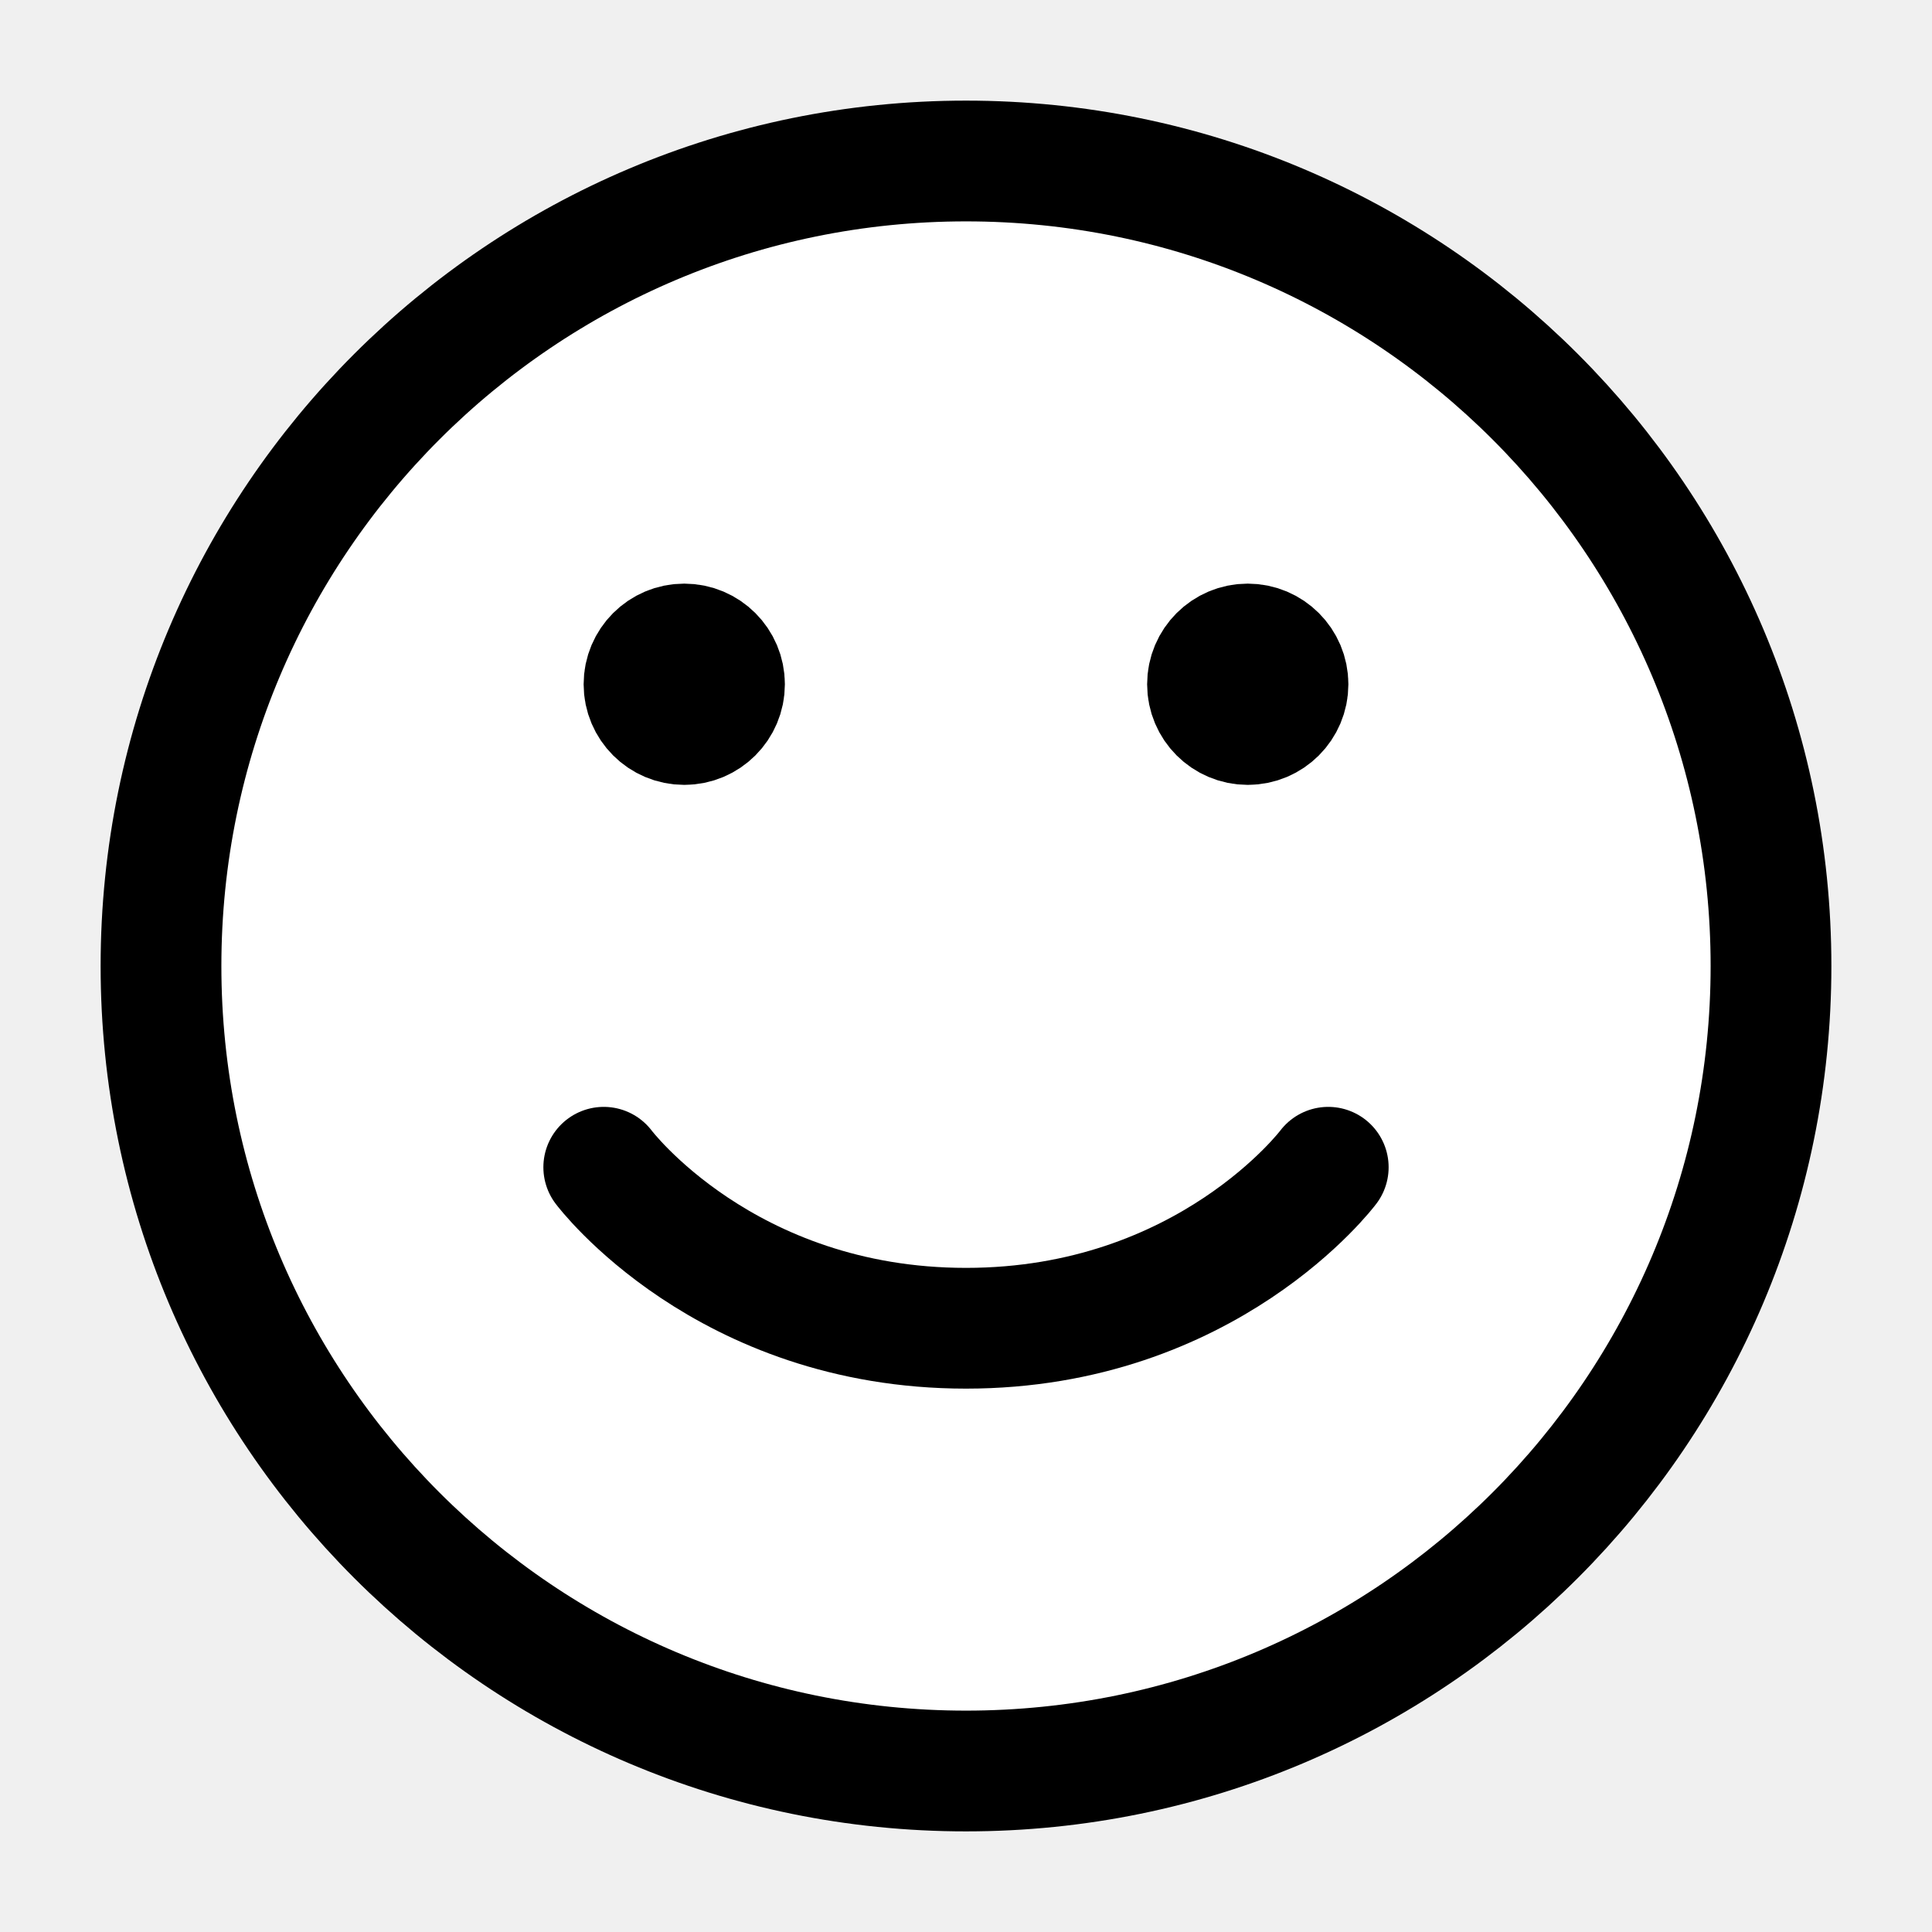
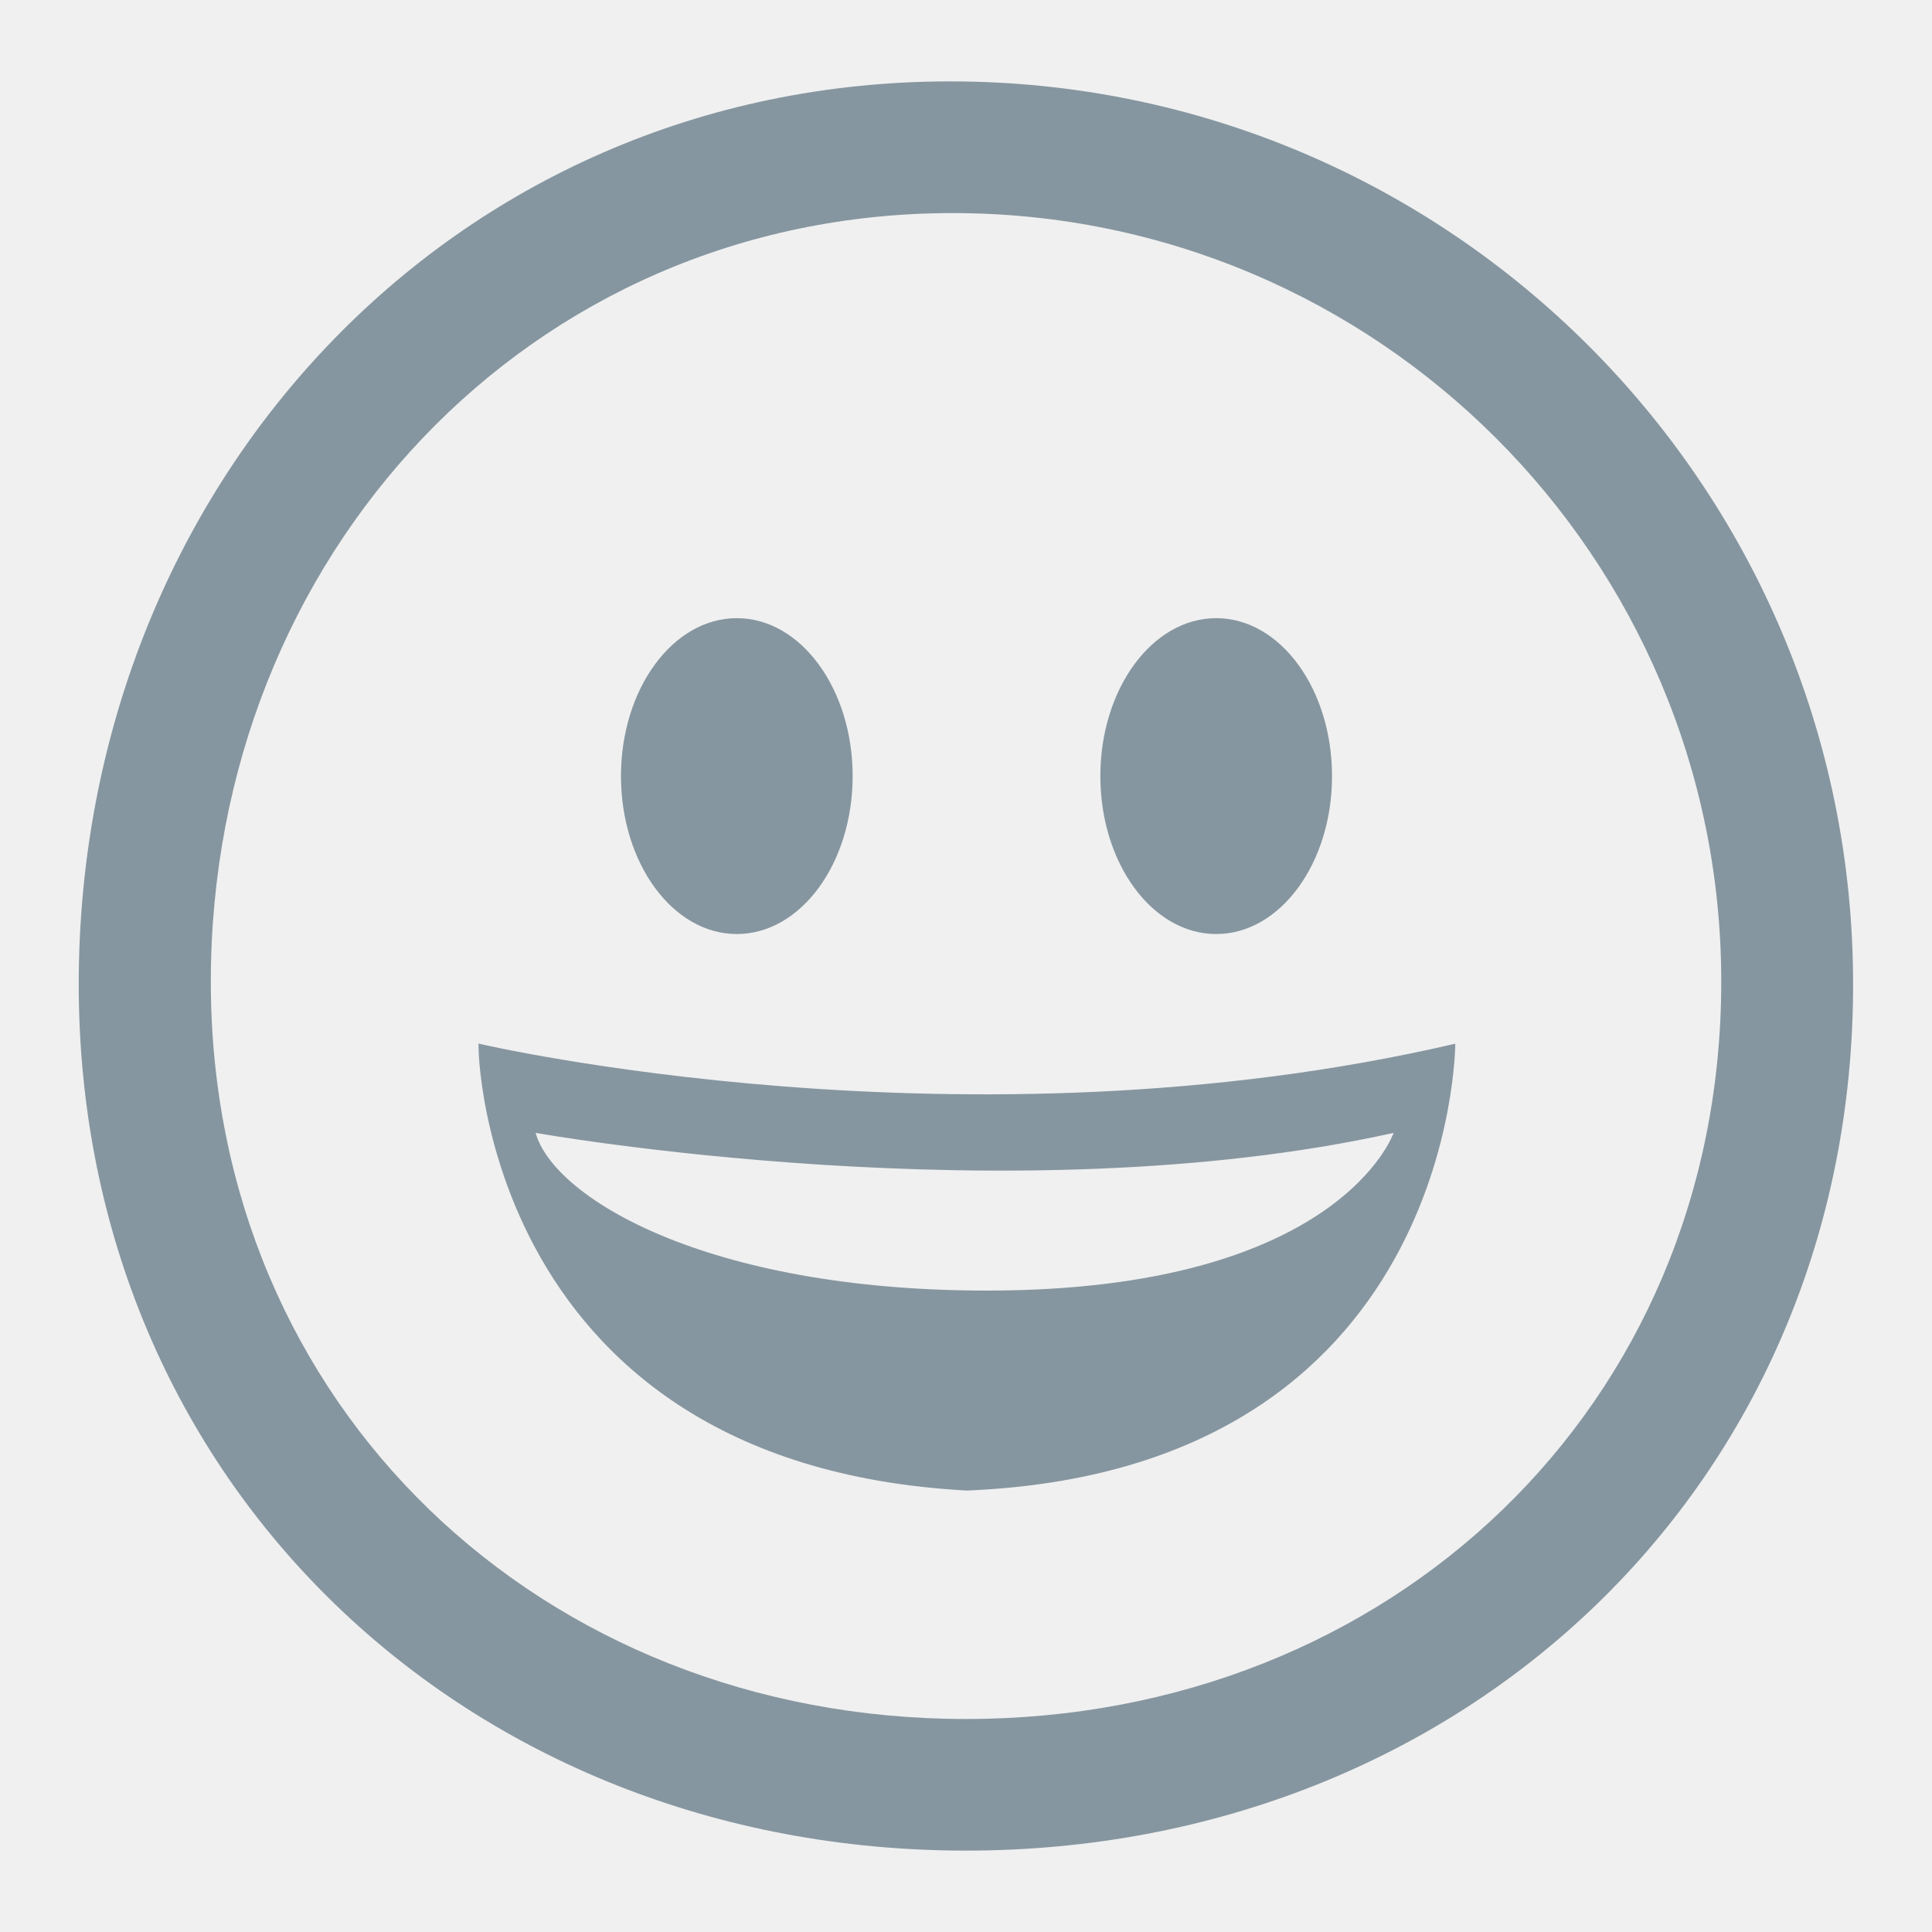
- <svg xmlns="http://www.w3.org/2000/svg" width="24px" height="24px" viewBox="0 0 24 24" fill="#fff">
-   <path d="M12 22C6.477 22 2 17.523 2 12C2 6.477 6.477 2 12 2C17.523 2 22 6.477 22 12C22 17.523 17.523 22 12 22Z" stroke="currentColor" stroke-width="1.5" stroke-linecap="round" stroke-linejoin="round" />
-   <path d="M16.5 14.5C16.5 14.5 15 16.5 12 16.5C9 16.5 7.5 14.5 7.5 14.5" stroke="currentColor" stroke-width="1.5" stroke-linecap="round" stroke-linejoin="round" />
-   <path d="M15.5 9C15.224 9 15 8.776 15 8.5C15 8.224 15.224 8 15.5 8C15.776 8 16 8.224 16 8.5C16 8.776 15.776 9 15.5 9Z" fill="black" stroke="currentColor" stroke-width="1.5" stroke-linecap="round" stroke-linejoin="round" />
-   <path d="M8.5 9C8.224 9 8 8.776 8 8.5C8 8.224 8.224 8 8.5 8C8.776 8 9 8.224 9 8.5C9 8.776 8.776 9 8.5 9Z" fill="black" stroke="currentColor" stroke-width="1.5" stroke-linecap="round" stroke-linejoin="round" />
+ <svg xmlns="http://www.w3.org/2000/svg" viewBox="0 0 24 24" width="24" height="24" class="ekdr8vow dhq51u3o">
+   <path fill="#8696A0" d="M9.153 11.603c.795 0 1.439-.879 1.439-1.962s-.644-1.962-1.439-1.962-1.439.879-1.439 1.962.644 1.962 1.439 1.962zm-3.204 1.362c-.026-.307-.131 5.218 6.063 5.551 6.066-.25 6.066-5.551 6.066-5.551-6.078 1.416-12.129 0-12.129 0zm11.363 1.108s-.669 1.959-5.051 1.959c-3.505 0-5.388-1.164-5.607-1.959 0 0 5.912 1.055 10.658 0zM11.804 1.011C5.609 1.011.978 6.033.978 12.228s4.826 10.761 11.021 10.761S23.02 18.423 23.02 12.228c.001-6.195-5.021-11.217-11.216-11.217zM12 21.354c-5.273 0-9.381-3.886-9.381-9.159s3.942-9.548 9.215-9.548 9.548 4.275 9.548 9.548c-.001 5.272-4.109 9.159-9.382 9.159zm3.108-9.751c.795 0 1.439-.879 1.439-1.962s-.644-1.962-1.439-1.962-1.439.879-1.439 1.962.644 1.962 1.439 1.962z" />
</svg>
